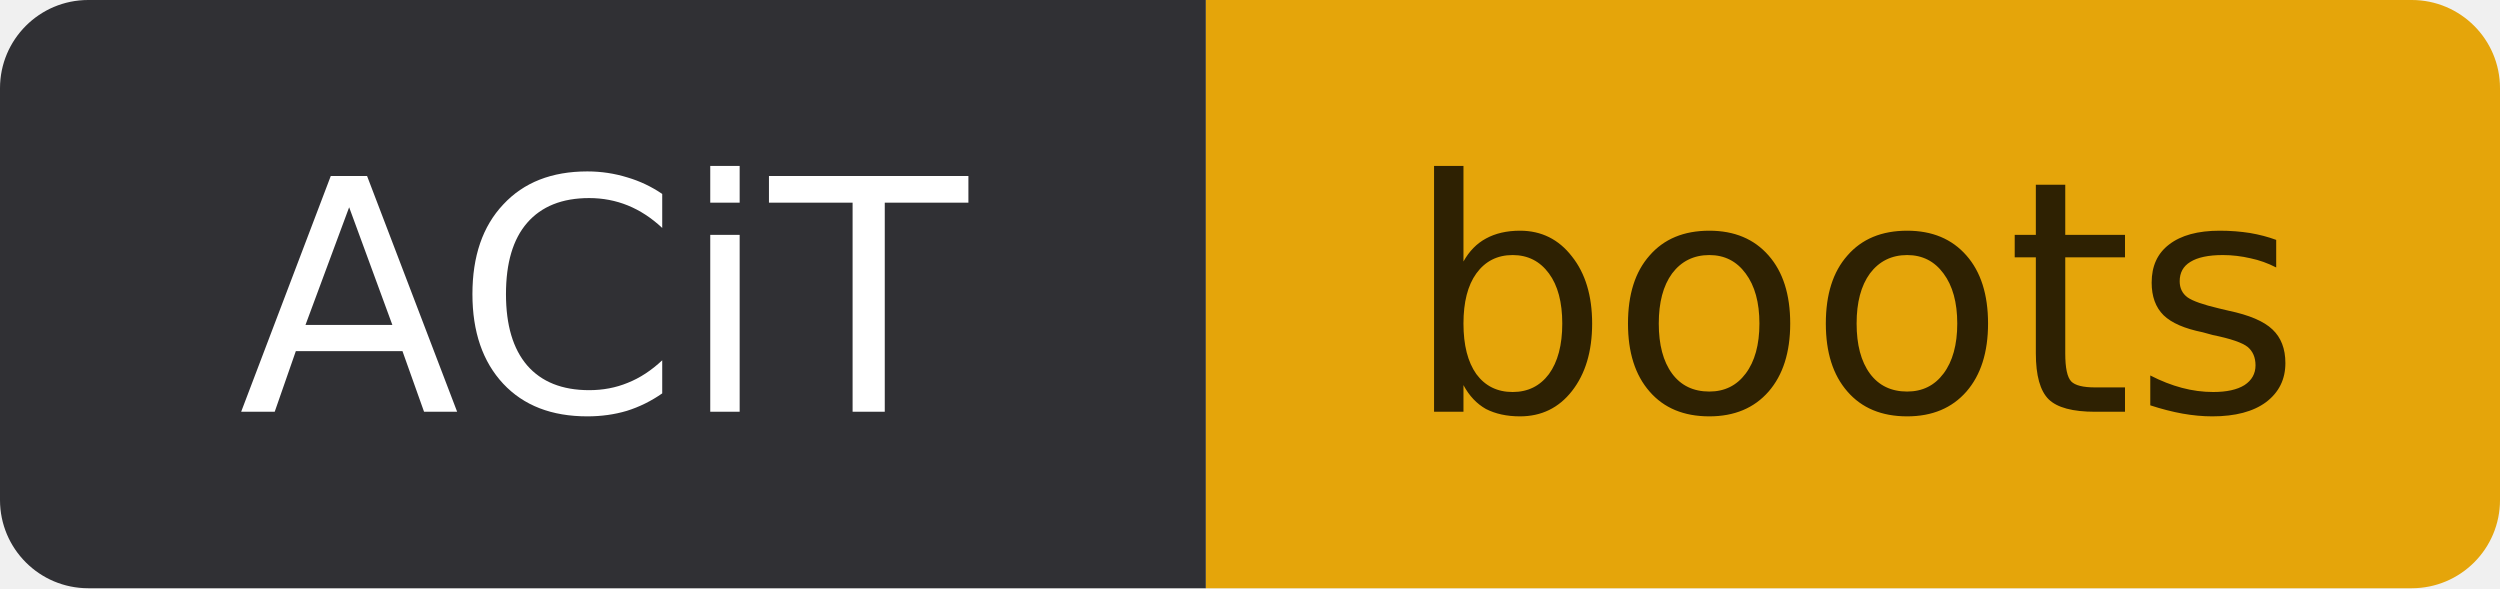
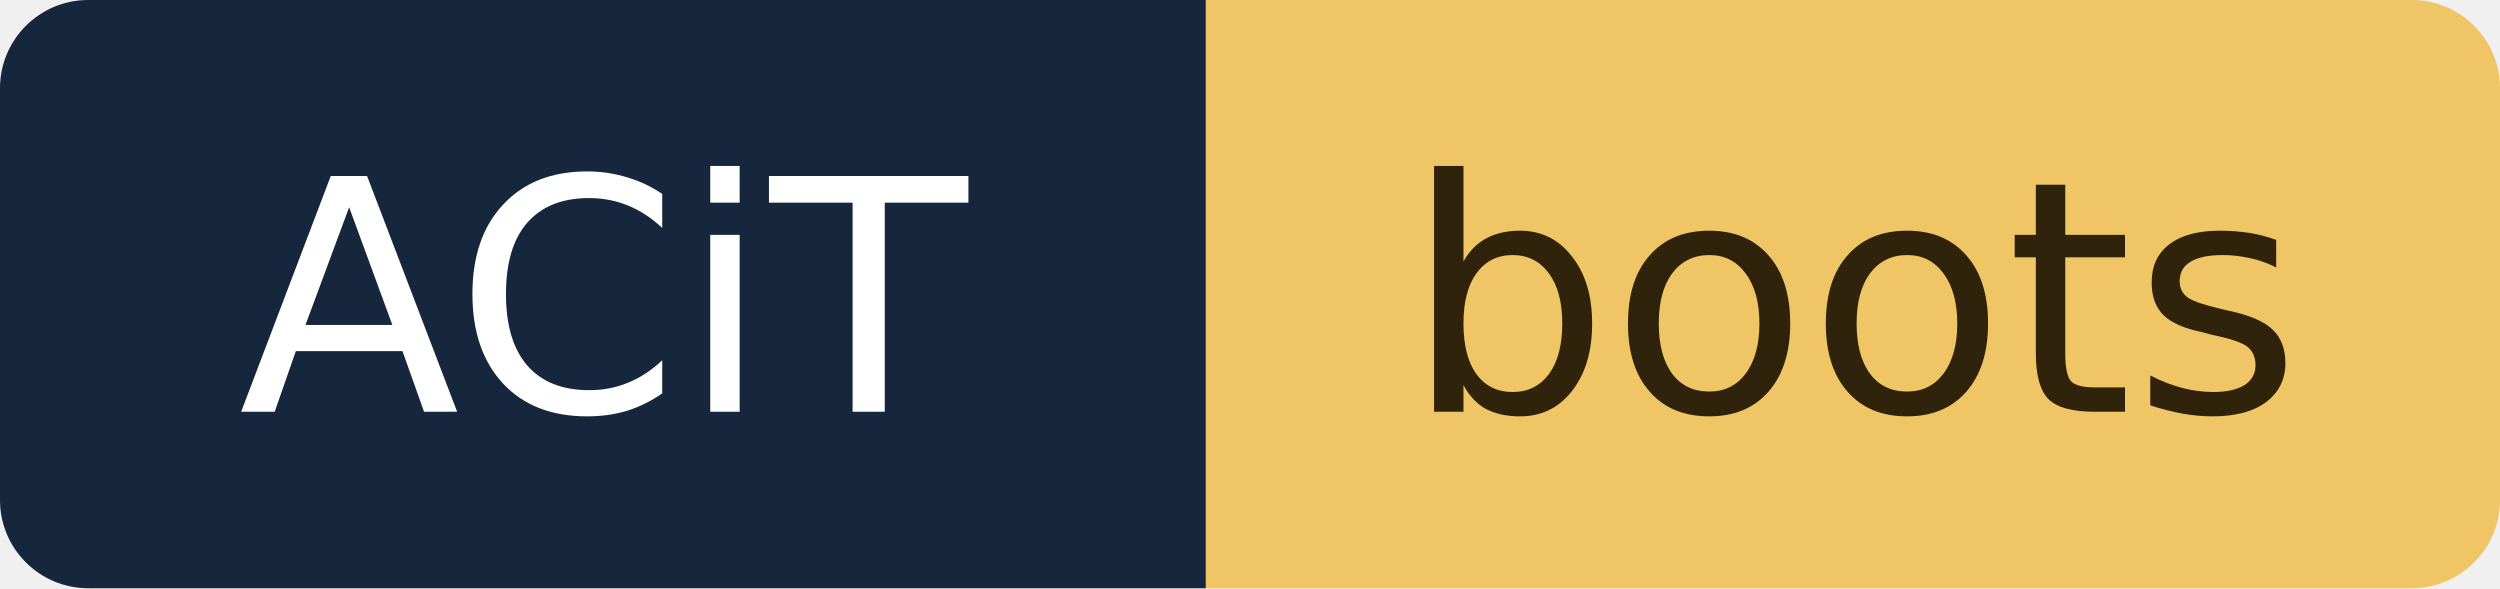
<svg xmlns="http://www.w3.org/2000/svg" width="85" height="20" viewBox="0 0 85 20" role="img" aria-label="ACiT: boots">
  <clipPath id="r">
    <rect width="85" height="20" rx="3" />
  </clipPath>
  <g clip-path="url(#r)">
-     <rect width="41" height="20" fill="#303034" />
-     <rect x="41" width="44" height="20" fill="#e5a50a" />
+     <rect width="41" height="20" fill="#15263d" />
+     <rect x="41" width="44" height="20" fill="#efc566" />
  </g>
  <g font-family="DejaVu Sans,Verdana,Geneva,sans-serif" font-size="11" text-anchor="middle">
    <text x="20.5" y="14" fill="#ffffff">ACiT</text>
-     <text x="63" y="14" fill="#2e2102">boots</text>
+     <text x="63" y="14" fill="#30230c">boots</text>
  </g>
</svg>
